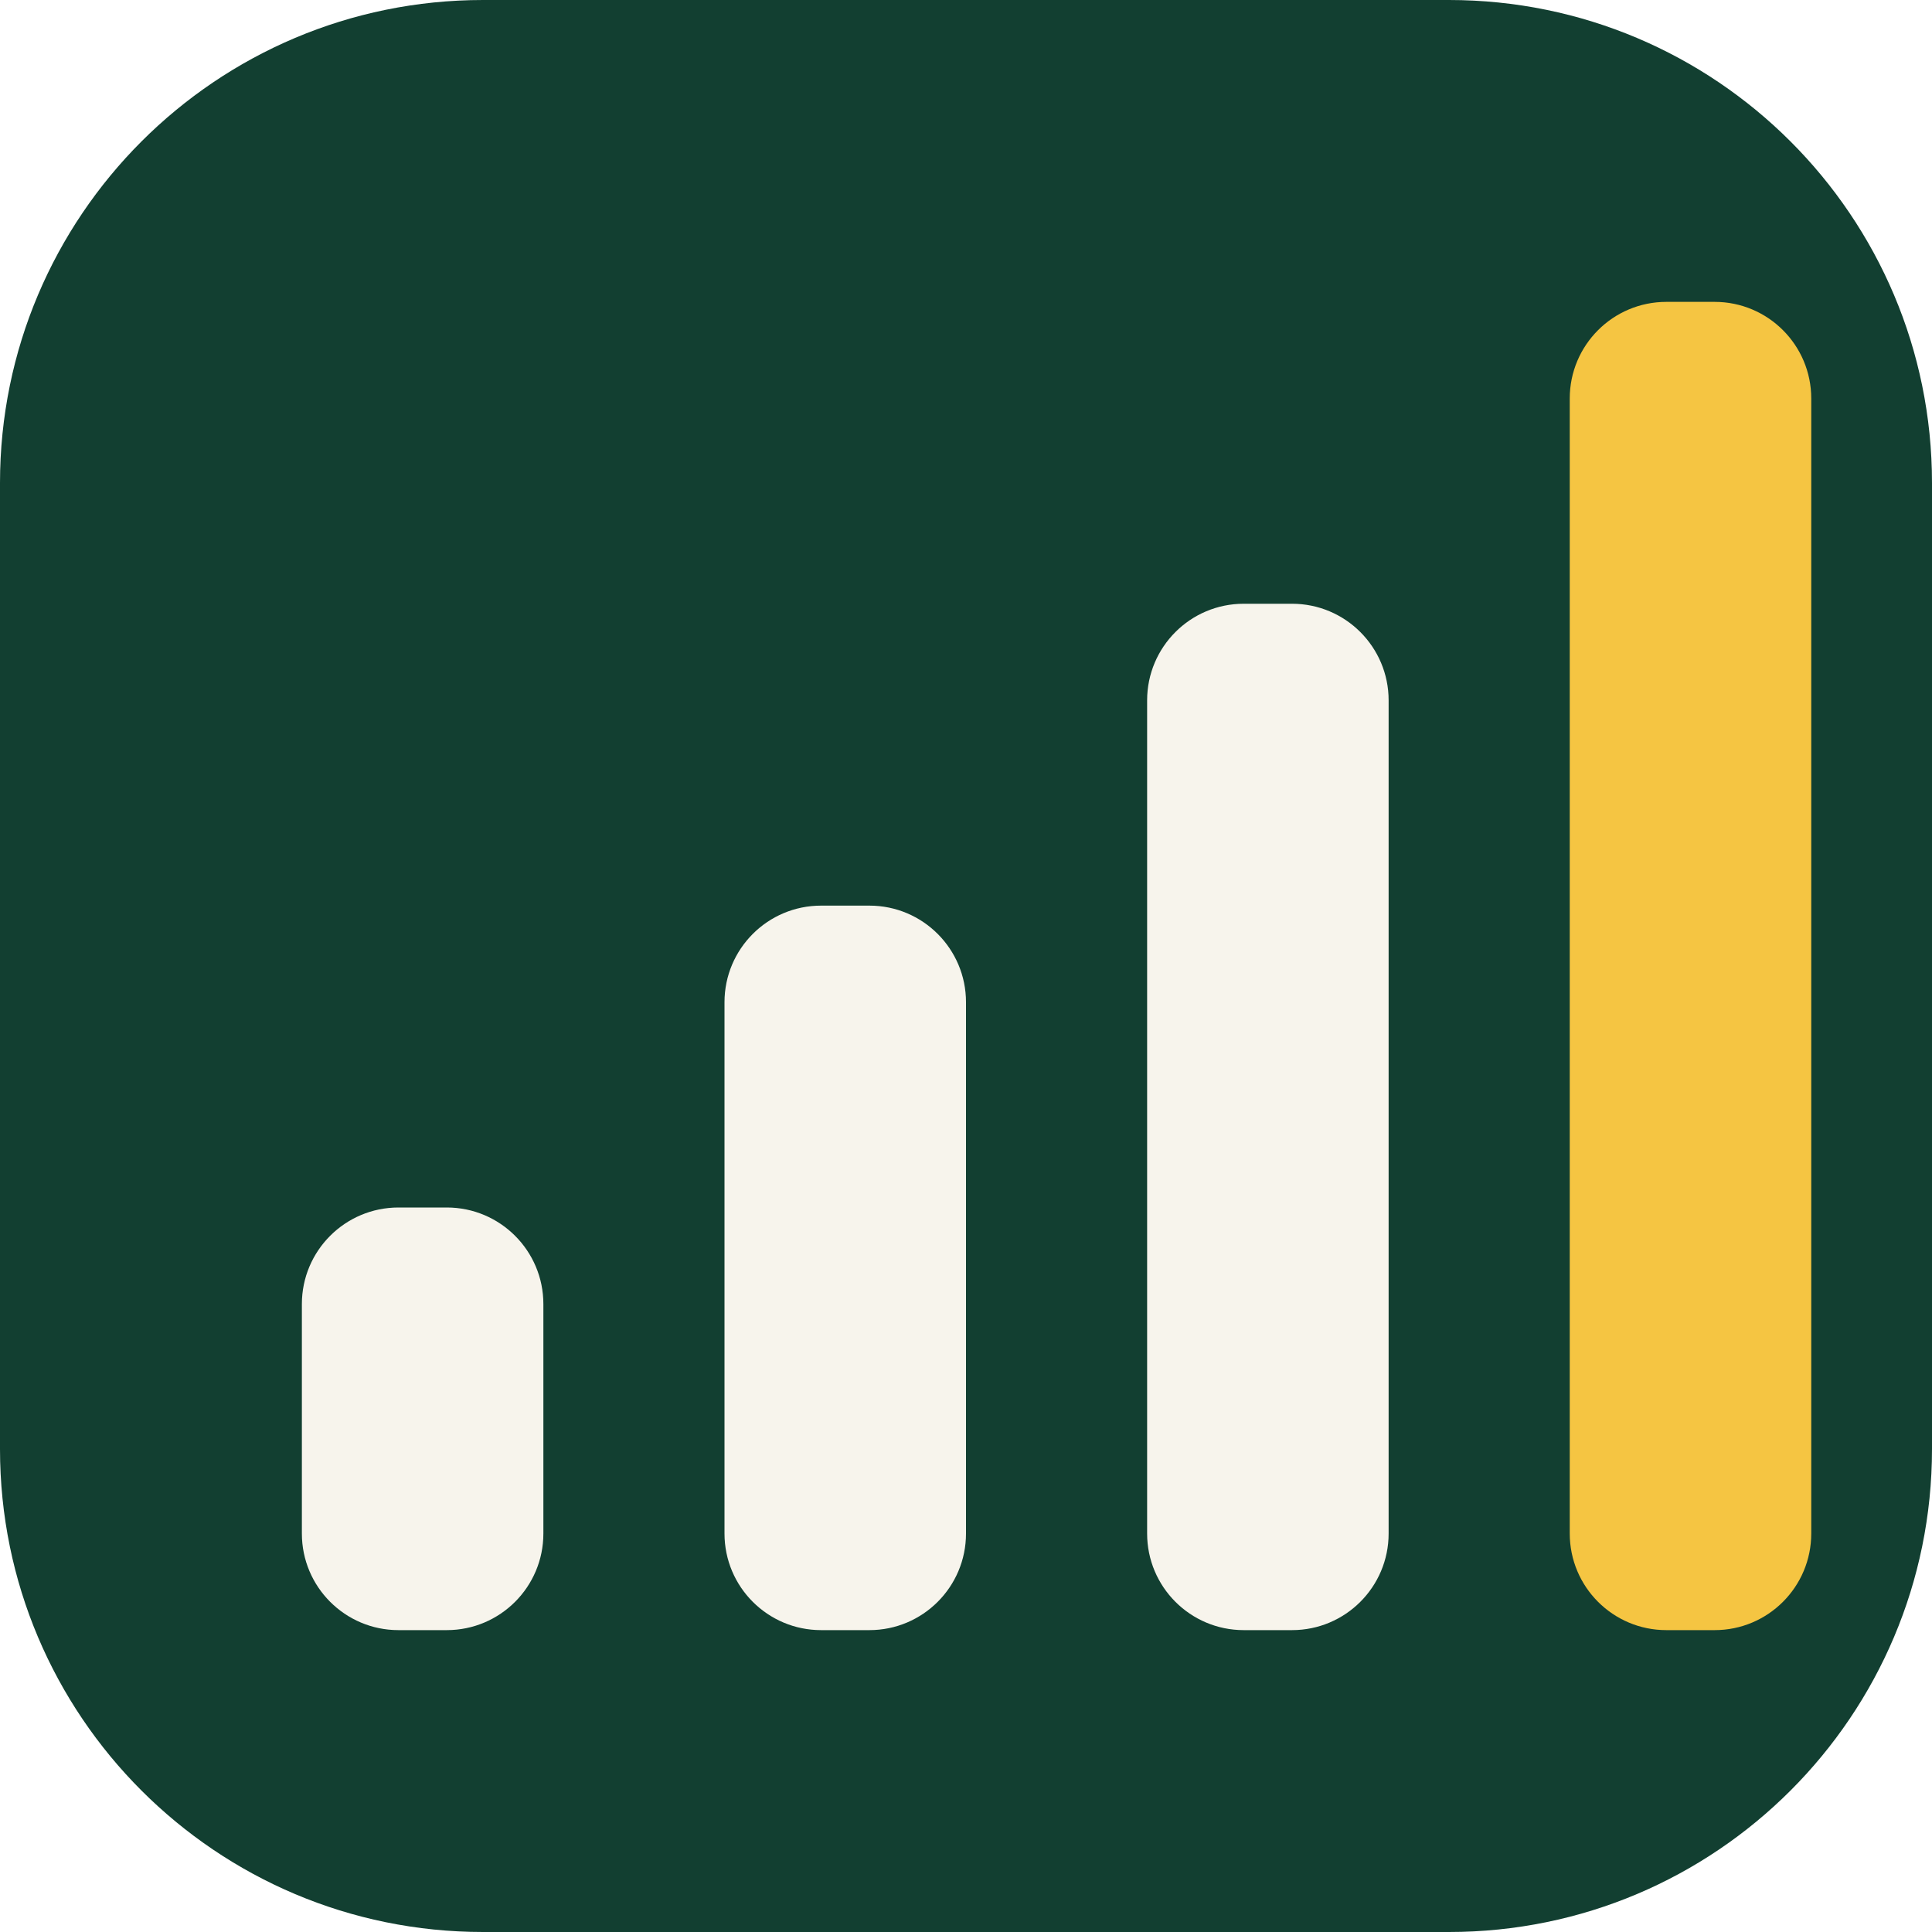
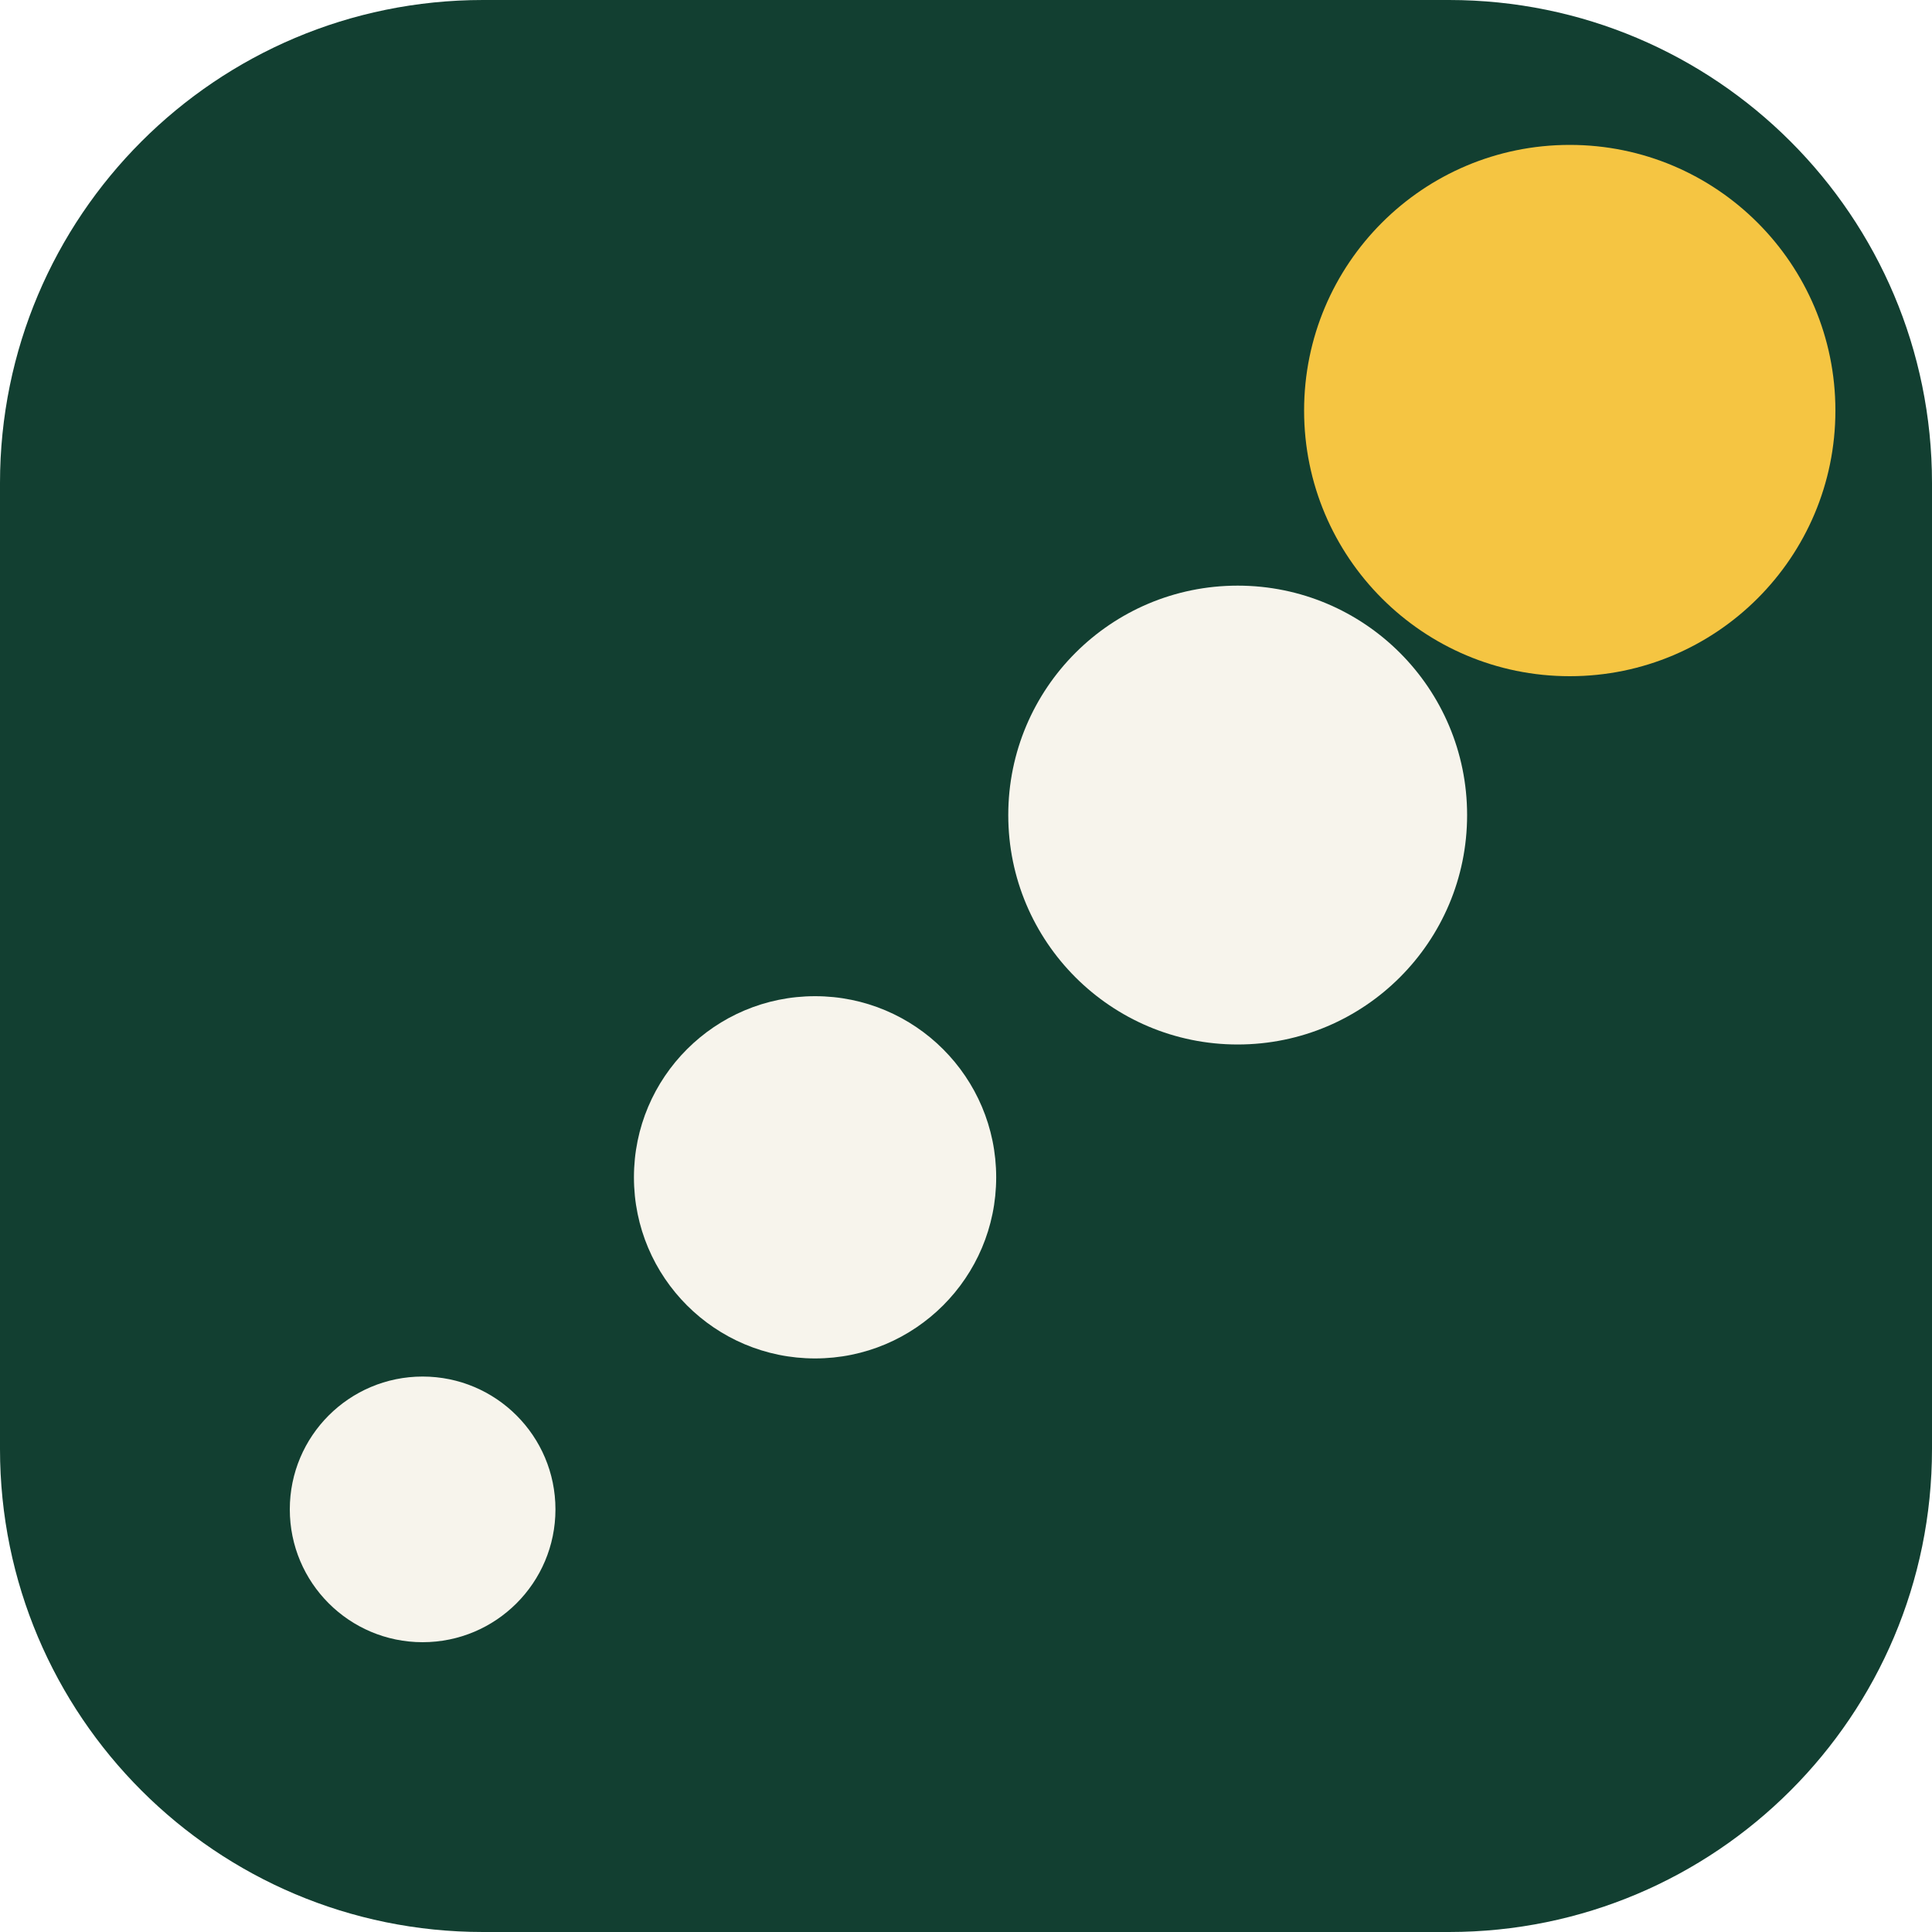
<svg xmlns="http://www.w3.org/2000/svg" width="32" height="32" viewBox="0 0 32 32">
  <rect width="32" height="32" rx="8" fill="#123f31" />
-   <rect x="5" y="20" width="4" height="7" rx="1.6" fill="#f7f4ec" />
-   <rect x="12" y="15" width="4" height="12" rx="1.6" fill="#f7f4ec" />
-   <rect x="19" y="10" width="4" height="17" rx="1.6" fill="#f7f4ec" />
-   <rect x="26" y="5" width="4" height="22" rx="1.6" fill="#f5c542" />
+   <circle cx="7" cy="25" r="2.2" fill="#f7f4ec" />
+   <circle cx="13.5" cy="19.5" r="3" fill="#f7f4ec" />
+   <circle cx="20.5" cy="13.5" r="3.8" fill="#f7f4ec" />
+   <circle cx="26" cy="6.8" r="4.4" fill="#f5c542" />
</svg>
